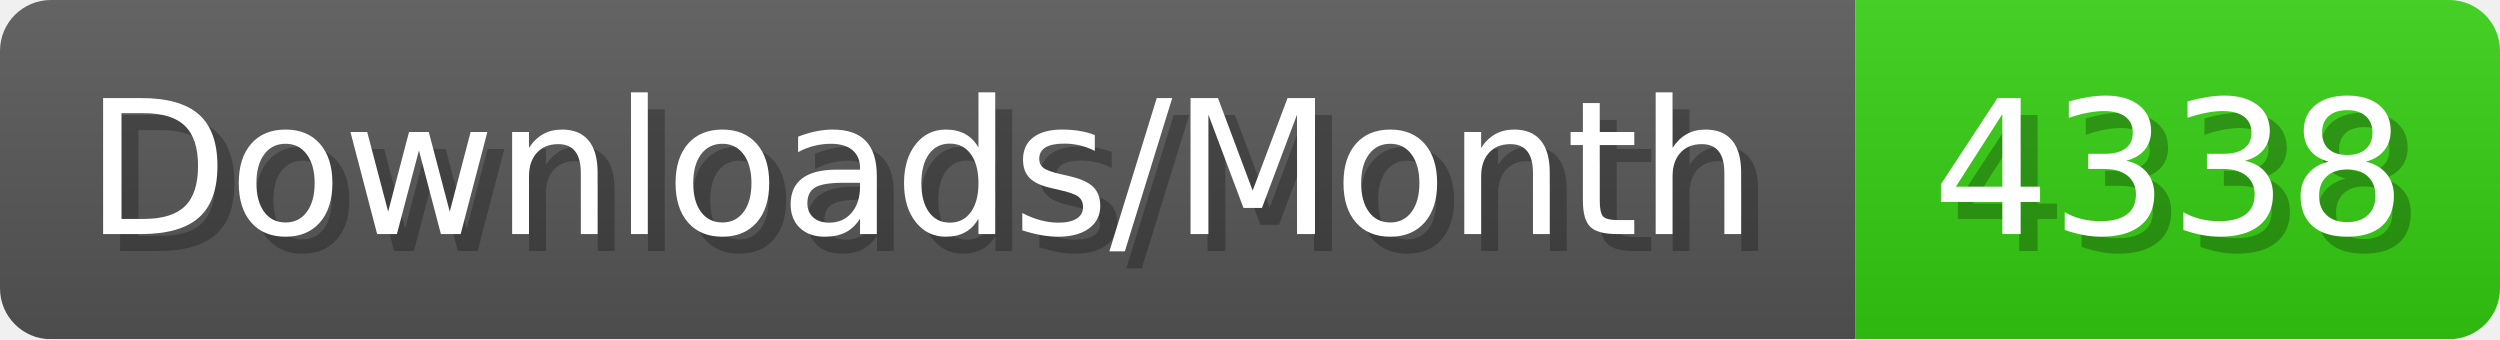
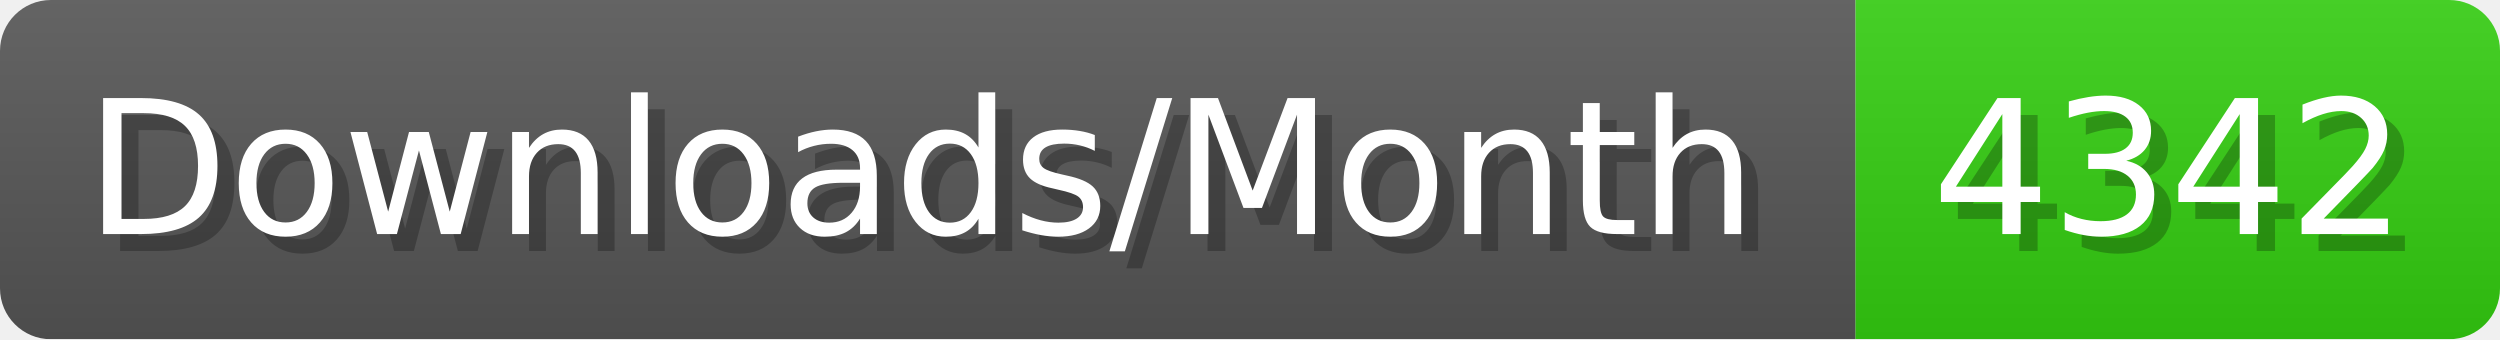
- <svg xmlns="http://www.w3.org/2000/svg" width="147.4" height="20" viewBox="0 0 1474 200" role="img" aria-label="Downloads/Month: 4338">
+ <svg xmlns="http://www.w3.org/2000/svg" width="147.4" height="20" viewBox="0 0 1474 200" role="img" aria-label="Downloads/Month: 4342">
  <linearGradient id="YlXUI" x2="0" y2="100%">
    <stop offset="0" stop-opacity=".1" stop-color="#EEE" />
    <stop offset="1" stop-opacity=".1" />
  </linearGradient>
  <mask id="JHhop">
    <rect width="1474" height="200" rx="30" fill="#FFF" />
  </mask>
  <g mask="url(#JHhop)">
    <rect width="1094" height="200" fill="#555" />
    <rect width="380" height="200" fill="#3C1" x="1094" />
    <rect width="1474" height="200" fill="url(#YlXUI)" />
  </g>
  <g aria-hidden="true" fill="#fff" text-anchor="start" font-family="Verdana,DejaVu Sans,sans-serif" font-size="110">
    <text x="60" y="148" textLength="994" fill="#000" opacity="0.25">Downloads/Month</text>
    <text x="50" y="138" textLength="994">Downloads/Month</text>
-     <text x="1149" y="148" textLength="280" fill="#000" opacity="0.25">4338</text>
-     <text x="1139" y="138" textLength="280">4338</text>
+     <text x="1149" y="148" textLength="280" fill="#000" opacity="0.25">4342</text>
+     <text x="1139" y="138" textLength="280">4342</text>
  </g>
</svg>
